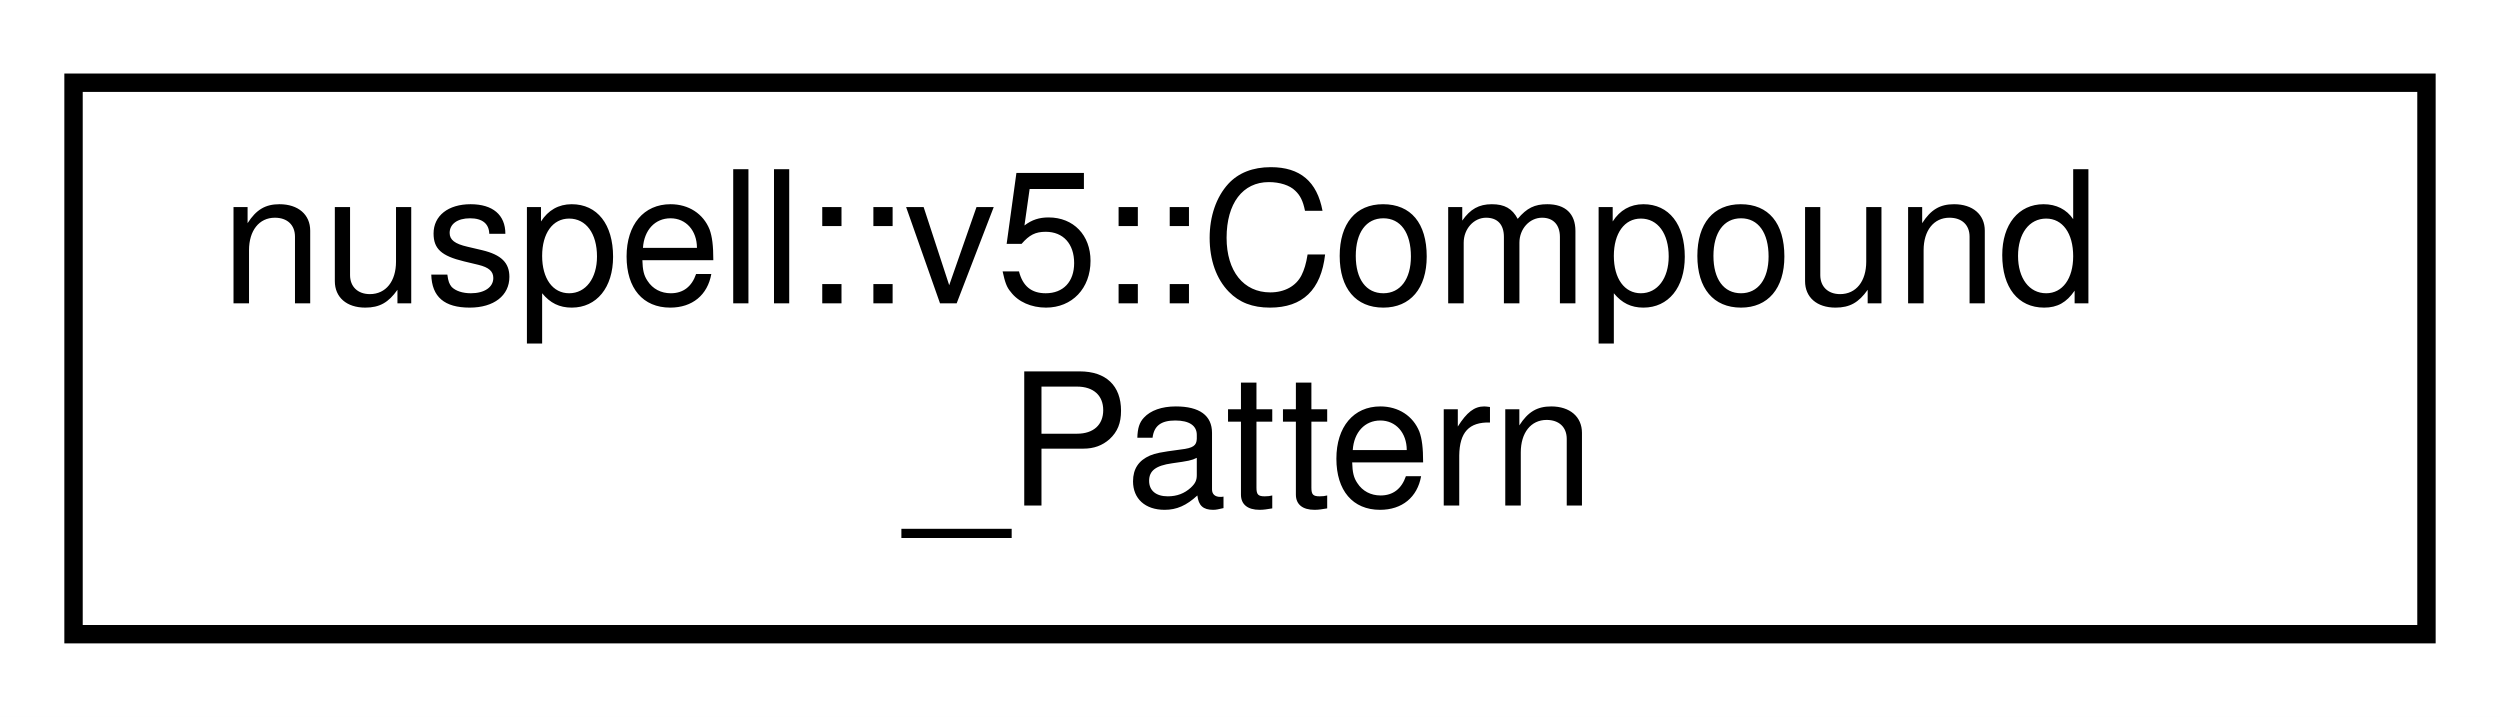
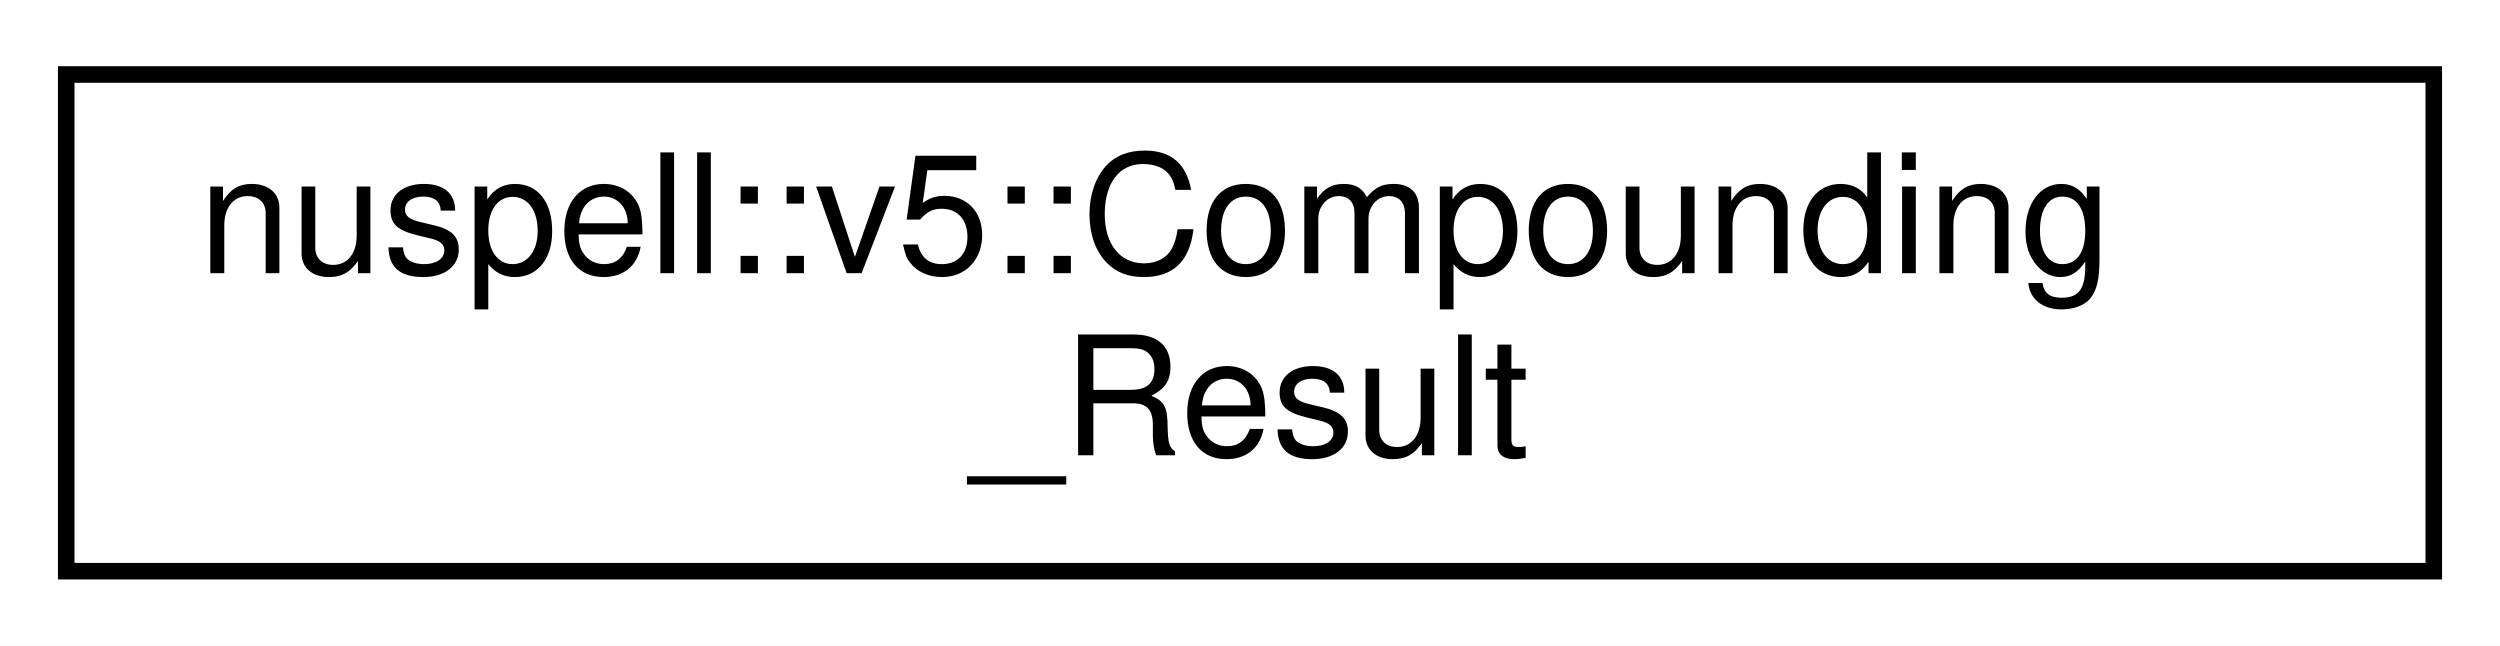
- <svg xmlns="http://www.w3.org/2000/svg" xmlns:xlink="http://www.w3.org/1999/xlink" width="136pt" height="39pt" viewBox="0.00 0.00 136.00 39.00">
+ <svg xmlns="http://www.w3.org/2000/svg" xmlns:xlink="http://www.w3.org/1999/xlink" width="151pt" height="39pt" viewBox="0.00 0.00 151.00 39.00">
  <g id="graph0" class="graph" transform="scale(1 1) rotate(0) translate(4 35)">
-     <polygon fill="white" stroke="transparent" points="-4,4 -4,-35 132,-35 132,4 -4,4" />
+     <polygon fill="white" stroke="transparent" points="-4,4 -4,-35 147,-35 147,4 -4,4" />
    <g id="node1" class="node">
      <g id="a_node1">
-         <a xlink:href="structnuspell_1_1v5_1_1_compound___pattern.html" target="_top" xlink:title=" ">
-           <polygon fill="white" stroke="black" points="0,-0.5 0,-30.5 128,-30.5 128,-0.5 0,-0.5" />
-           <text text-anchor="start" x="8" y="-18.5" font-family="Helvetica,sans-Serif" font-size="10.00">nuspell::v5::Compound</text>
-           <text text-anchor="middle" x="64" y="-7.5" font-family="Helvetica,sans-Serif" font-size="10.00">_Pattern</text>
+         <a xlink:href="structnuspell_1_1v5_1_1_compounding___result.html" target="_top" xlink:title=" ">
+           <polygon fill="white" stroke="black" points="0,-0.5 0,-30.5 143,-30.5 143,-0.5 0,-0.5" />
+           <text text-anchor="start" x="8" y="-18.5" font-family="Helvetica,sans-Serif" font-size="10.00">nuspell::v5::Compounding</text>
+           <text text-anchor="middle" x="71.5" y="-7.5" font-family="Helvetica,sans-Serif" font-size="10.00">_Result</text>
        </a>
      </g>
    </g>
  </g>
</svg>
